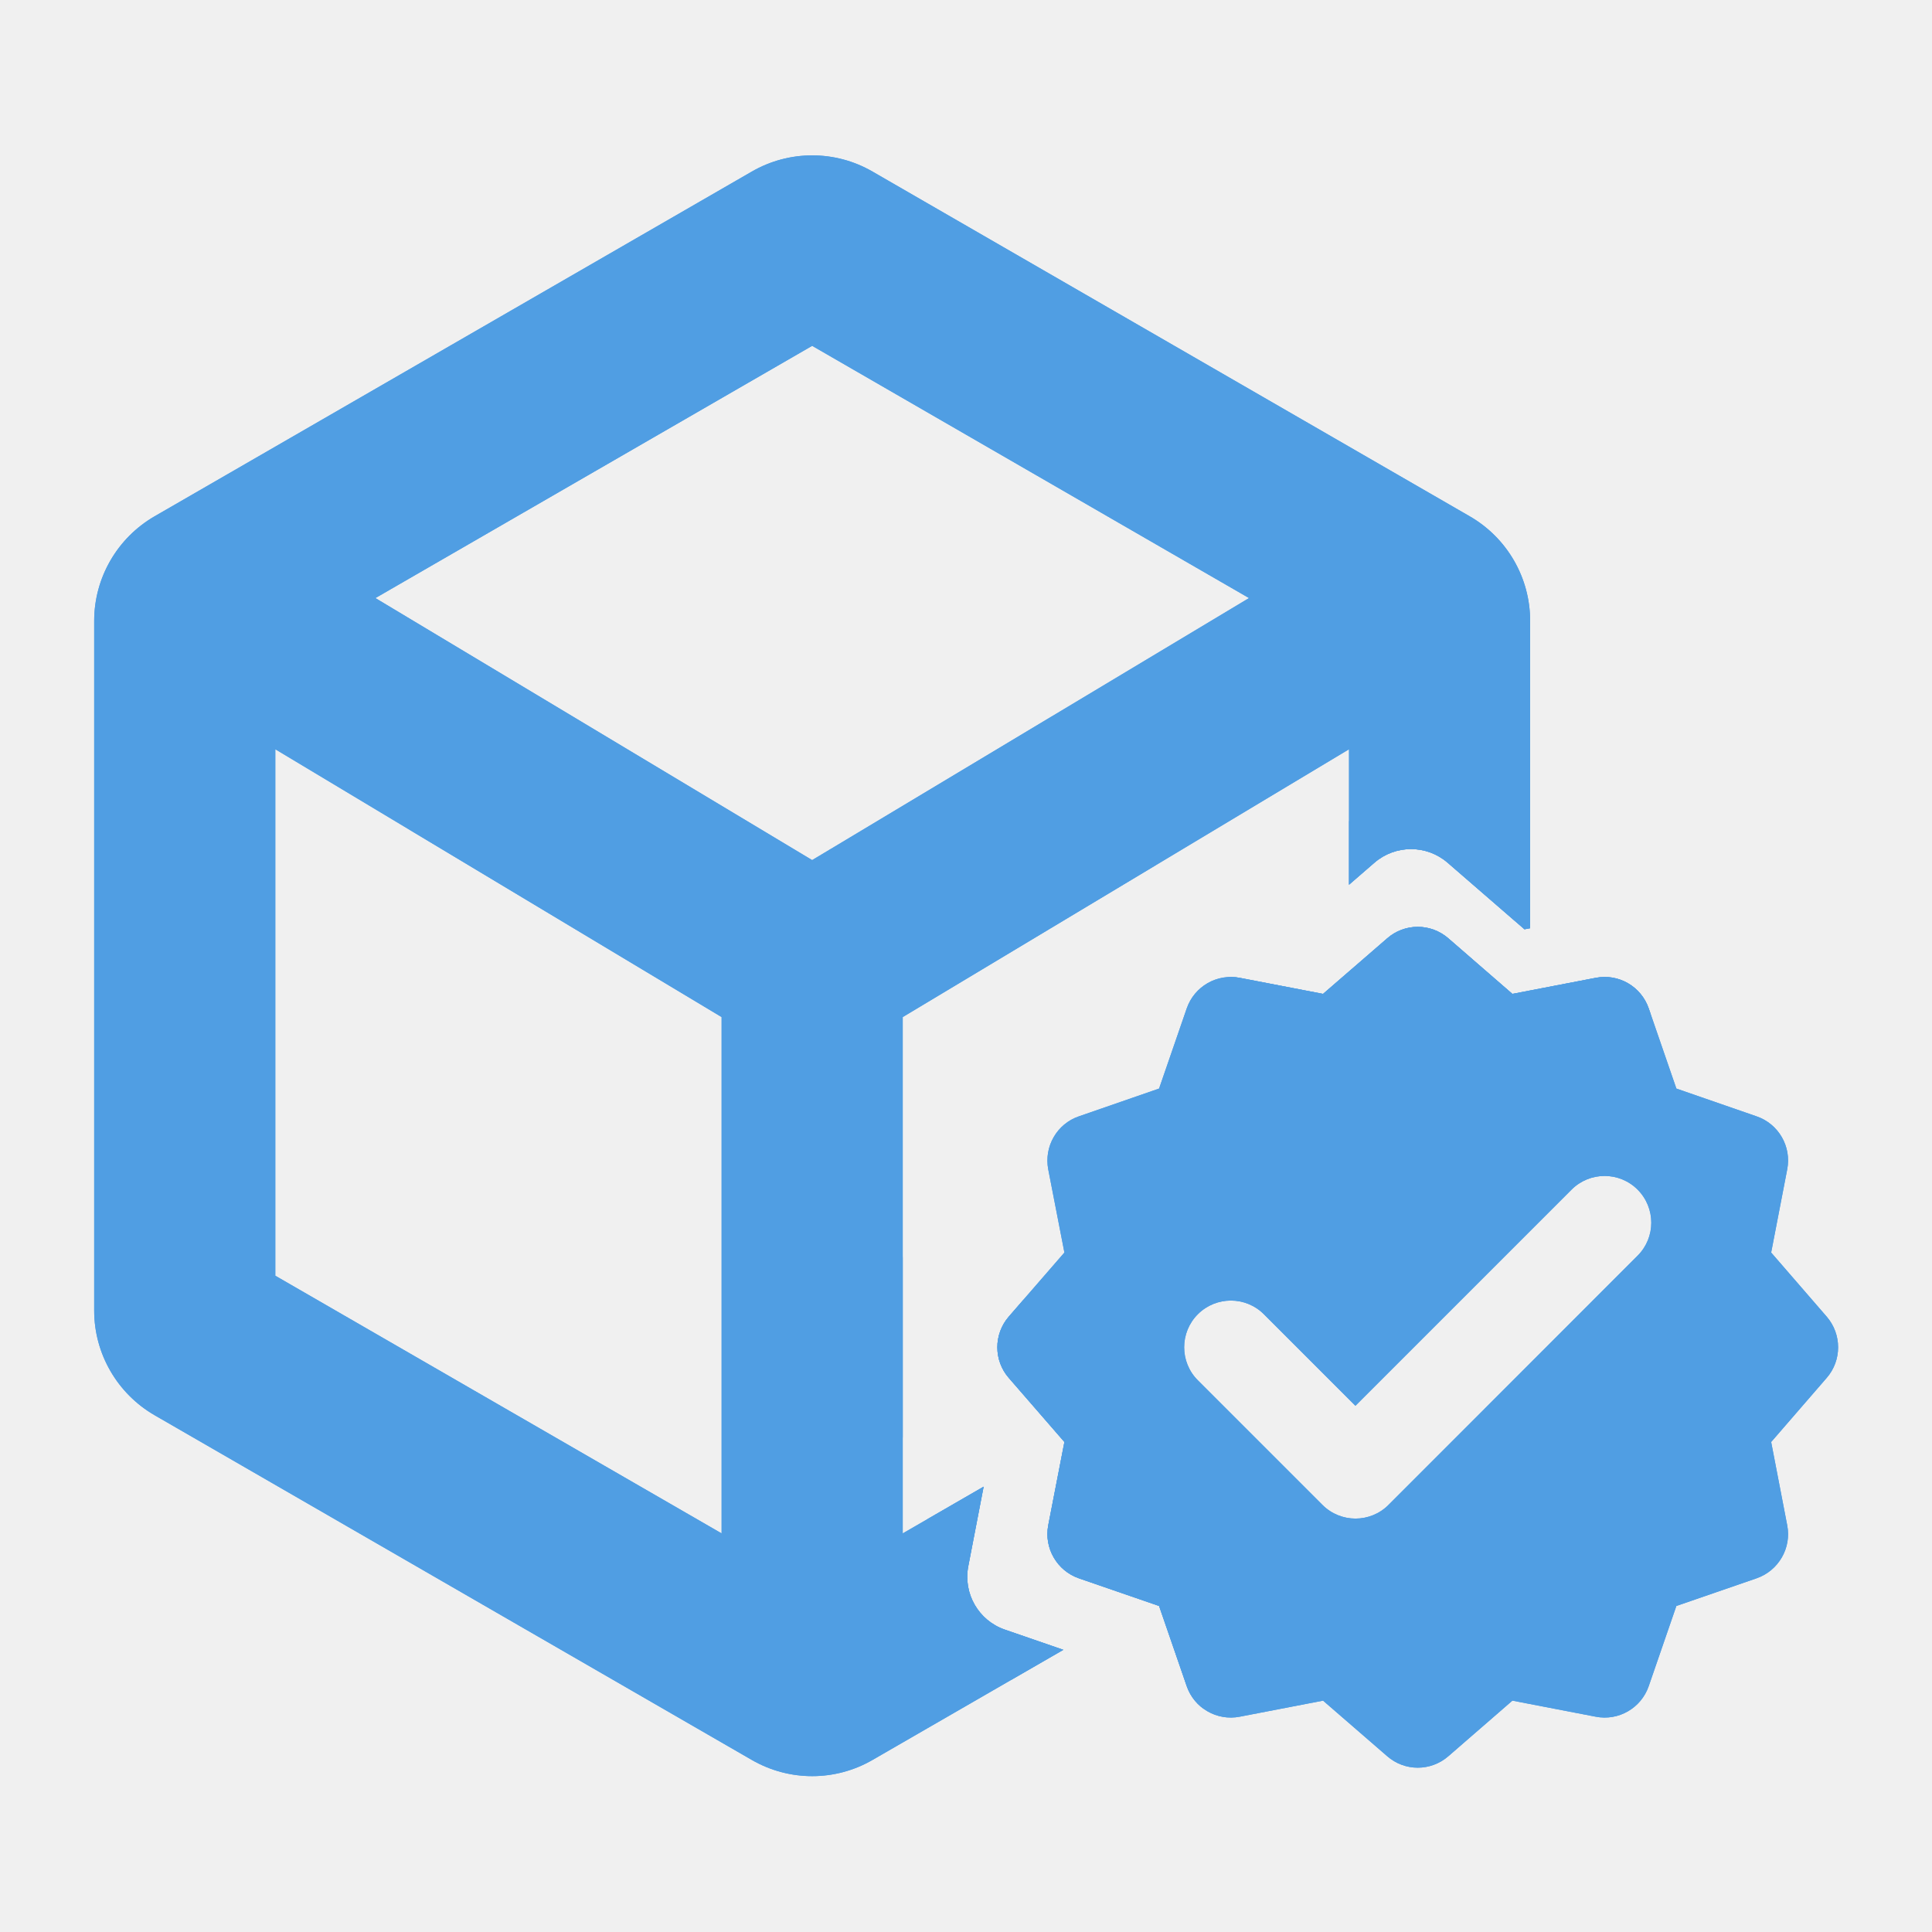
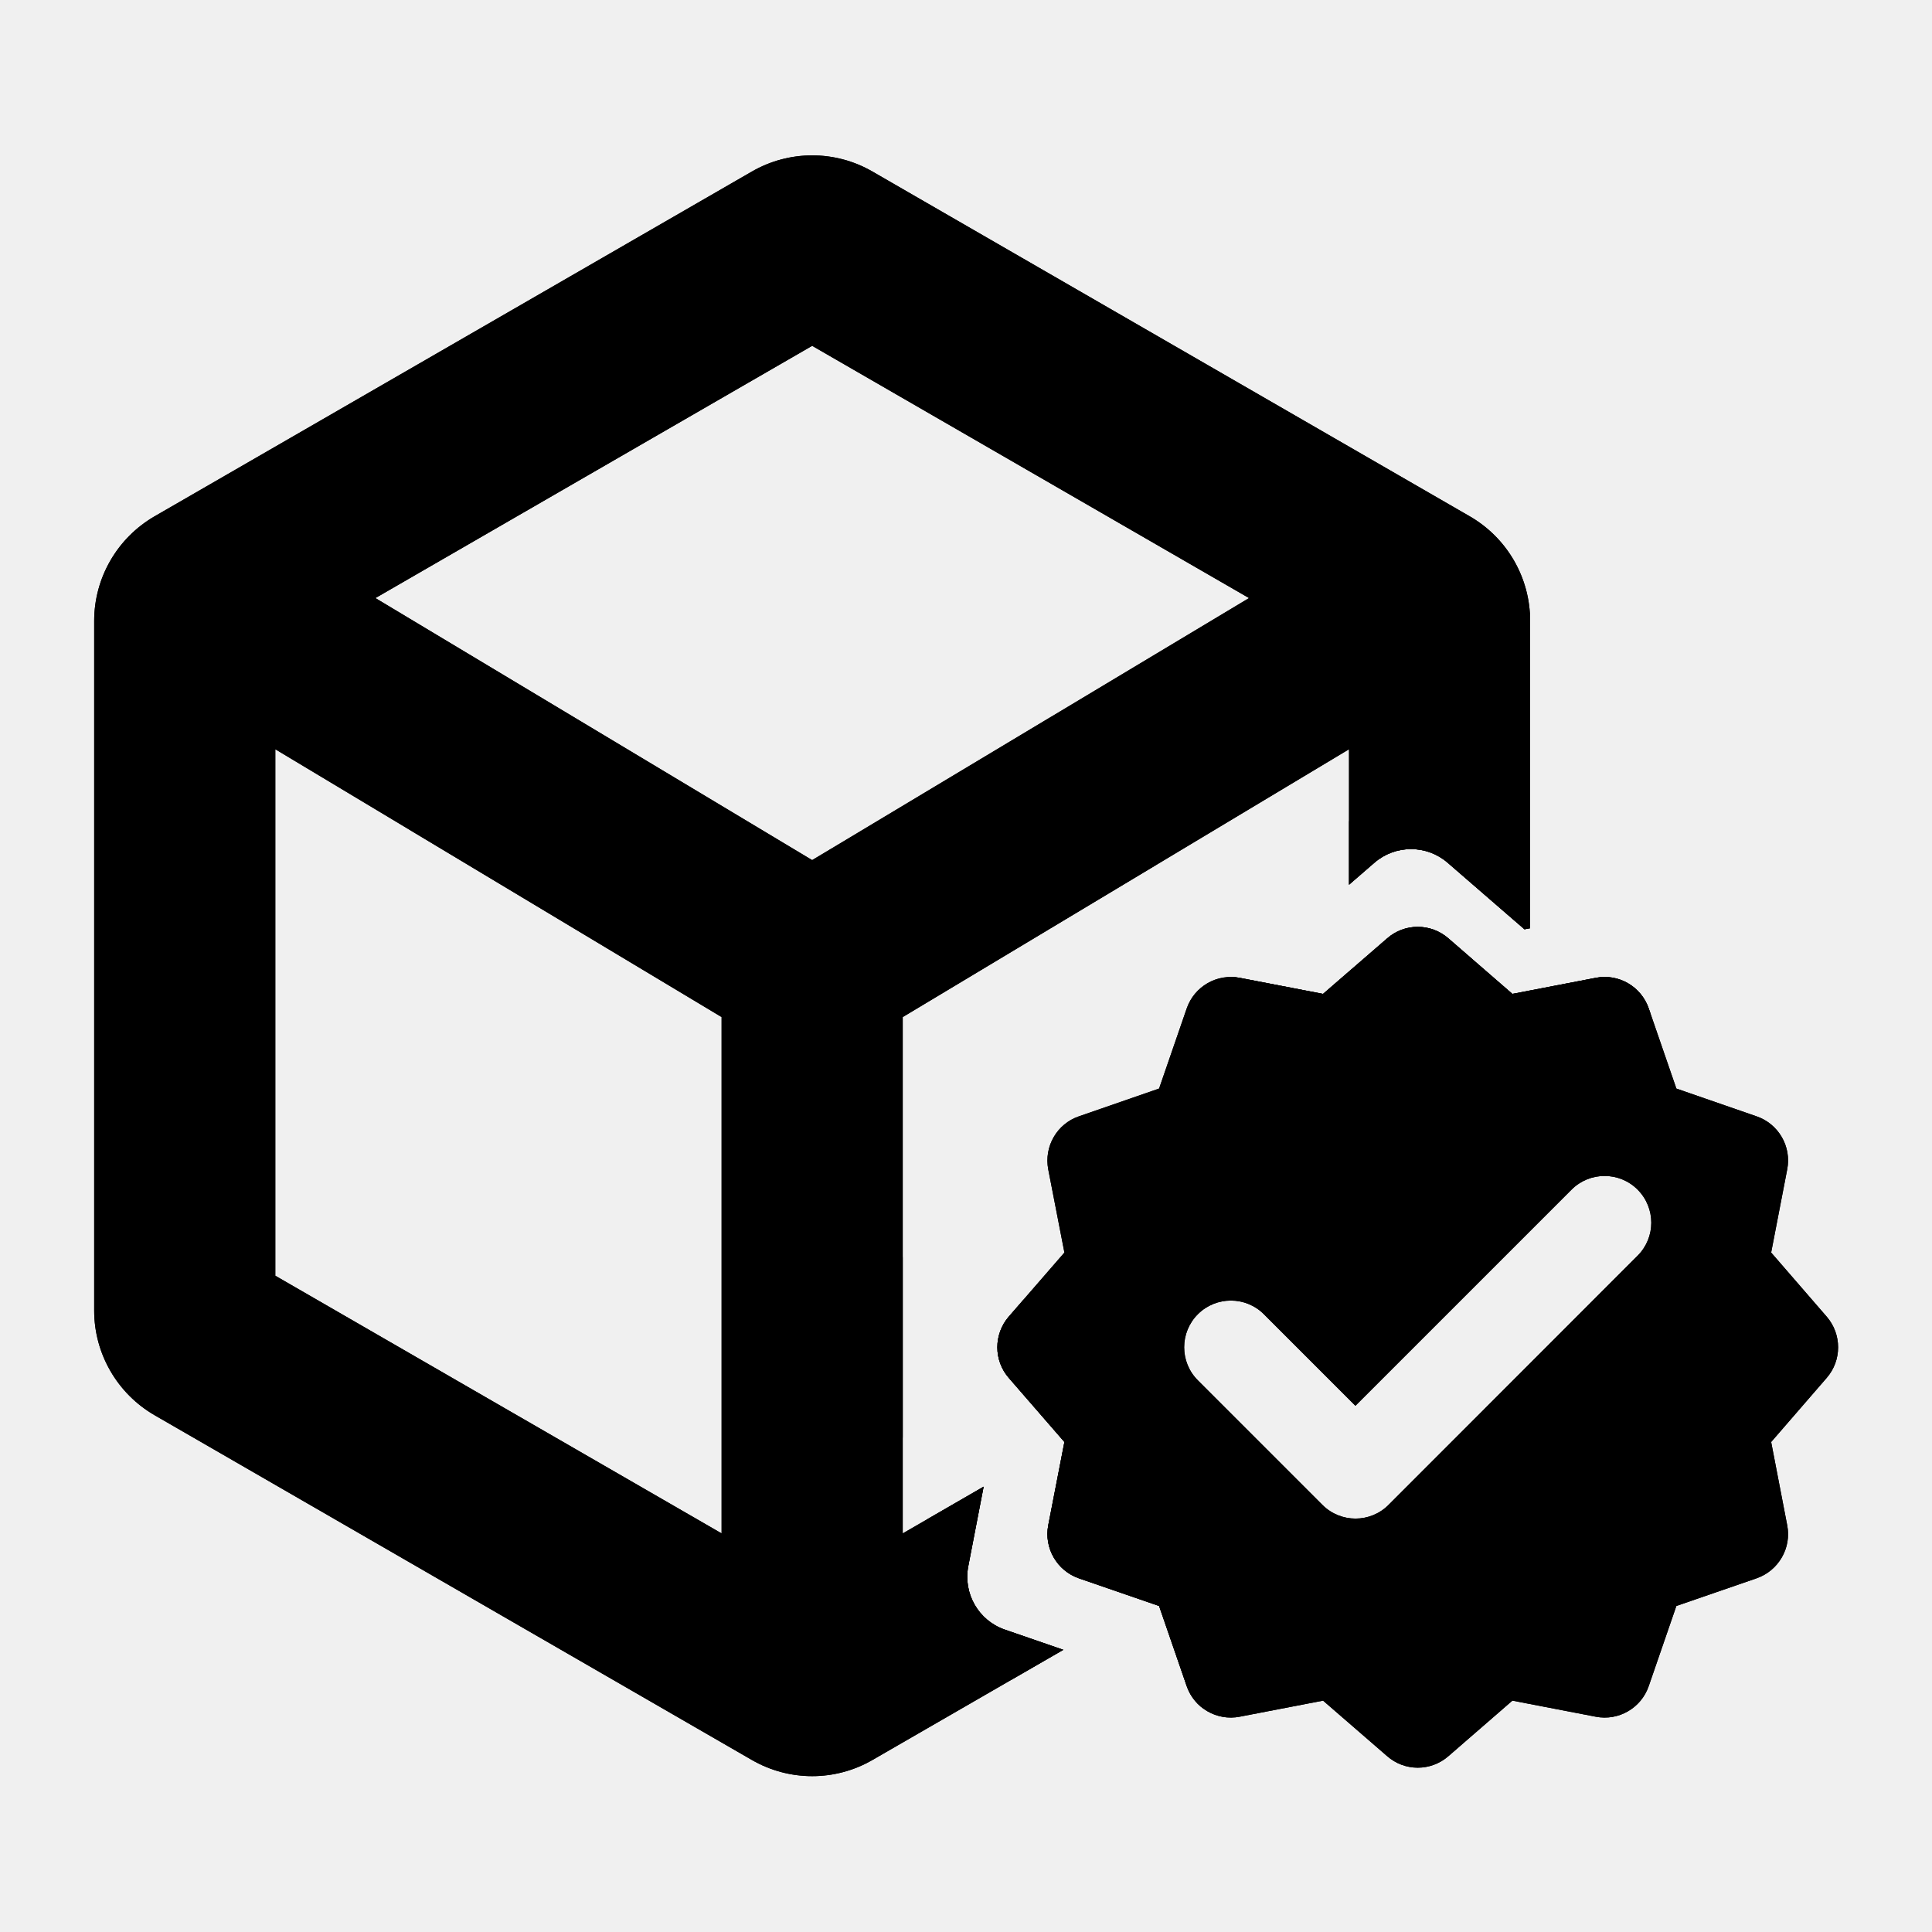
<svg xmlns="http://www.w3.org/2000/svg" viewBox="0 0 16 16" fill="none">
-   <path fill-rule="evenodd" clip-rule="evenodd" d="M6.226 1.421C6.536 1.242 6.917 1.242 7.226 1.421L12.172 4.276C12.482 4.455 12.672 4.785 12.672 5.142V7.687L12.625 7.696L11.989 7.145C11.815 6.994 11.556 6.994 11.382 7.145L11.172 7.327V6.205L7.476 8.423V12.699L8.146 12.312L8.019 12.97C7.975 13.197 8.104 13.421 8.322 13.496L8.806 13.663L7.226 14.575C6.917 14.754 6.536 14.754 6.226 14.575L1.28 11.72C0.971 11.541 0.78 11.211 0.78 10.854V5.142C0.78 4.785 0.971 4.455 1.28 4.276L6.226 1.421ZM2.28 10.565V6.205L5.976 8.423V12.699L2.28 10.565ZM6.726 2.864L10.344 4.953L6.726 7.123L3.109 4.953L6.726 2.864Z" fill="#509EE3" />
-   <path fill-rule="evenodd" clip-rule="evenodd" d="M11.995 7.771C11.849 7.644 11.633 7.644 11.488 7.771L10.957 8.231L10.267 8.098C10.078 8.061 9.891 8.169 9.828 8.351L9.599 9.015L8.935 9.245C8.753 9.307 8.645 9.495 8.681 9.684L8.815 10.373L8.354 10.904C8.228 11.05 8.228 11.266 8.354 11.411L8.815 11.942L8.681 12.632C8.645 12.82 8.753 13.008 8.935 13.071L9.599 13.3L9.828 13.964C9.891 14.146 10.078 14.254 10.267 14.217L10.957 14.084L11.488 14.544C11.633 14.671 11.849 14.671 11.995 14.544L12.525 14.084L13.215 14.217C13.404 14.254 13.591 14.146 13.654 13.964L13.883 13.3L14.547 13.071C14.729 13.008 14.838 12.82 14.801 12.632L14.668 11.942L15.128 11.411C15.254 11.266 15.254 11.05 15.128 10.904L14.668 10.373L14.801 9.684C14.838 9.495 14.729 9.307 14.547 9.245L13.883 9.015L13.654 8.351C13.591 8.169 13.404 8.061 13.215 8.098L12.525 8.231L11.995 7.771ZM13.562 9.852C13.713 10.004 13.713 10.248 13.562 10.399L11.499 12.463C11.348 12.614 11.103 12.614 10.952 12.463L9.92 11.431C9.769 11.28 9.769 11.035 9.92 10.884C10.071 10.733 10.316 10.733 10.467 10.884L11.225 11.642L13.015 9.852C13.166 9.701 13.411 9.701 13.562 9.852Z" fill="#509EE3" />
+   <path fill-rule="evenodd" clip-rule="evenodd" d="M6.226 1.421C6.536 1.242 6.917 1.242 7.226 1.421L12.172 4.276C12.482 4.455 12.672 4.785 12.672 5.142V7.687L12.625 7.696L11.989 7.145C11.815 6.994 11.556 6.994 11.382 7.145L11.172 7.327V6.205L7.476 8.423V12.699L8.146 12.312L8.019 12.97C7.975 13.197 8.104 13.421 8.322 13.496L8.806 13.663L7.226 14.575C6.917 14.754 6.536 14.754 6.226 14.575L1.28 11.72C0.971 11.541 0.78 11.211 0.78 10.854V5.142C0.78 4.785 0.971 4.455 1.28 4.276L6.226 1.421ZM2.28 10.565V6.205L5.976 8.423V12.699L2.28 10.565ZM6.726 2.864L10.344 4.953L6.726 7.123L3.109 4.953L6.726 2.864Z" fill="currentcolor" />
+   <path fill-rule="evenodd" clip-rule="evenodd" d="M11.995 7.771C11.849 7.644 11.633 7.644 11.488 7.771L10.957 8.231L10.267 8.098C10.078 8.061 9.891 8.169 9.828 8.351L9.599 9.015L8.935 9.245C8.753 9.307 8.645 9.495 8.681 9.684L8.815 10.373L8.354 10.904C8.228 11.05 8.228 11.266 8.354 11.411L8.815 11.942L8.681 12.632C8.645 12.82 8.753 13.008 8.935 13.071L9.599 13.3L9.828 13.964C9.891 14.146 10.078 14.254 10.267 14.217L10.957 14.084L11.488 14.544C11.633 14.671 11.849 14.671 11.995 14.544L12.525 14.084L13.215 14.217C13.404 14.254 13.591 14.146 13.654 13.964L13.883 13.3L14.547 13.071C14.729 13.008 14.838 12.82 14.801 12.632L14.668 11.942L15.128 11.411C15.254 11.266 15.254 11.05 15.128 10.904L14.668 10.373L14.801 9.684C14.838 9.495 14.729 9.307 14.547 9.245L13.883 9.015L13.654 8.351C13.591 8.169 13.404 8.061 13.215 8.098L12.525 8.231L11.995 7.771ZM13.562 9.852C13.713 10.004 13.713 10.248 13.562 10.399L11.499 12.463C11.348 12.614 11.103 12.614 10.952 12.463L9.92 11.431C9.769 11.28 9.769 11.035 9.92 10.884C10.071 10.733 10.316 10.733 10.467 10.884L11.225 11.642L13.015 9.852C13.166 9.701 13.411 9.701 13.562 9.852Z" fill="currentcolor" />
  <mask id="mask0_1054_4923" style="mask-type:luminance" maskUnits="userSpaceOnUse" x="0" y="1" width="16" height="14">
    <path fill-rule="evenodd" clip-rule="evenodd" d="M6.226 1.421C6.536 1.242 6.917 1.242 7.226 1.421L12.172 4.276C12.482 4.455 12.672 4.785 12.672 5.142V7.687L12.625 7.696L11.989 7.145C11.815 6.994 11.556 6.994 11.382 7.145L11.172 7.327V6.205L7.476 8.423V12.699L8.146 12.312L8.019 12.97C7.975 13.197 8.104 13.421 8.322 13.496L8.806 13.663L7.226 14.575C6.917 14.754 6.536 14.754 6.226 14.575L1.28 11.72C0.971 11.541 0.78 11.211 0.78 10.854V5.142C0.78 4.785 0.971 4.455 1.28 4.276L6.226 1.421ZM2.28 10.565V6.205L5.976 8.423V12.699L2.28 10.565ZM6.726 2.864L10.344 4.953L6.726 7.123L3.109 4.953L6.726 2.864Z" fill="white" />
    <path fill-rule="evenodd" clip-rule="evenodd" d="M11.995 7.771C11.849 7.644 11.633 7.644 11.488 7.771L10.957 8.231L10.267 8.098C10.078 8.061 9.891 8.169 9.828 8.351L9.599 9.015L8.935 9.245C8.753 9.307 8.645 9.495 8.681 9.684L8.815 10.373L8.354 10.904C8.228 11.05 8.228 11.266 8.354 11.411L8.815 11.942L8.681 12.632C8.645 12.82 8.753 13.008 8.935 13.071L9.599 13.3L9.828 13.964C9.891 14.146 10.078 14.254 10.267 14.217L10.957 14.084L11.488 14.544C11.633 14.671 11.849 14.671 11.995 14.544L12.525 14.084L13.215 14.217C13.404 14.254 13.591 14.146 13.654 13.964L13.883 13.3L14.547 13.071C14.729 13.008 14.838 12.82 14.801 12.632L14.668 11.942L15.128 11.411C15.254 11.266 15.254 11.05 15.128 10.904L14.668 10.373L14.801 9.684C14.838 9.495 14.729 9.307 14.547 9.245L13.883 9.015L13.654 8.351C13.591 8.169 13.404 8.061 13.215 8.098L12.525 8.231L11.995 7.771ZM13.562 9.852C13.713 10.004 13.713 10.248 13.562 10.399L11.499 12.463C11.348 12.614 11.103 12.614 10.952 12.463L9.92 11.431C9.769 11.28 9.769 11.035 9.92 10.884C10.071 10.733 10.316 10.733 10.467 10.884L11.225 11.642L13.015 9.852C13.166 9.701 13.411 9.701 13.562 9.852Z" fill="white" />
  </mask>
  <g mask="url(#mask0_1054_4923)">
-     <path fill-rule="evenodd" clip-rule="evenodd" d="M6.226 1.421C6.536 1.242 6.917 1.242 7.226 1.421L12.172 4.276C12.482 4.455 12.672 4.785 12.672 5.142V7.687L12.625 7.696L11.989 7.145C11.815 6.994 11.556 6.994 11.382 7.145L11.172 7.327V6.205L7.476 8.423V12.699L8.146 12.312L8.019 12.97C7.975 13.197 8.104 13.421 8.322 13.496L8.806 13.663L7.226 14.575C6.917 14.754 6.536 14.754 6.226 14.575L1.28 11.72C0.971 11.541 0.78 11.211 0.78 10.854V5.142C0.78 4.785 0.971 4.455 1.28 4.276L6.226 1.421ZM2.28 10.565V6.205L5.976 8.423V12.699L2.28 10.565ZM6.726 2.864L10.344 4.953L6.726 7.123L3.109 4.953L6.726 2.864Z" stroke="#509EE3" stroke-width="2" />
+     <path fill-rule="evenodd" clip-rule="evenodd" d="M6.226 1.421C6.536 1.242 6.917 1.242 7.226 1.421L12.172 4.276C12.482 4.455 12.672 4.785 12.672 5.142V7.687L12.625 7.696L11.989 7.145C11.815 6.994 11.556 6.994 11.382 7.145L11.172 7.327V6.205L7.476 8.423V12.699L8.146 12.312L8.019 12.97C7.975 13.197 8.104 13.421 8.322 13.496L8.806 13.663L7.226 14.575C6.917 14.754 6.536 14.754 6.226 14.575L1.28 11.72C0.971 11.541 0.78 11.211 0.78 10.854V5.142C0.78 4.785 0.971 4.455 1.28 4.276L6.226 1.421ZM2.28 10.565V6.205L5.976 8.423V12.699L2.28 10.565ZM6.726 2.864L10.344 4.953L6.726 7.123L3.109 4.953L6.726 2.864Z" stroke="currentcolor" stroke-width="2" />
  </g>
  <mask id="mask1_1054_4923" style="mask-type:luminance" maskUnits="userSpaceOnUse" x="0" y="1" width="16" height="14">
    <path fill-rule="evenodd" clip-rule="evenodd" d="M6.226 1.421C6.536 1.242 6.917 1.242 7.226 1.421L12.172 4.276C12.482 4.455 12.672 4.785 12.672 5.142V7.687L12.625 7.696L11.989 7.145C11.815 6.994 11.556 6.994 11.382 7.145L11.172 7.327V6.205L7.476 8.423V12.699L8.146 12.312L8.019 12.97C7.975 13.197 8.104 13.421 8.322 13.496L8.806 13.663L7.226 14.575C6.917 14.754 6.536 14.754 6.226 14.575L1.28 11.72C0.971 11.541 0.78 11.211 0.78 10.854V5.142C0.78 4.785 0.971 4.455 1.28 4.276L6.226 1.421ZM2.28 10.565V6.205L5.976 8.423V12.699L2.28 10.565ZM6.726 2.864L10.344 4.953L6.726 7.123L3.109 4.953L6.726 2.864Z" fill="white" />
    <path fill-rule="evenodd" clip-rule="evenodd" d="M11.995 7.771C11.849 7.644 11.633 7.644 11.488 7.771L10.957 8.231L10.267 8.098C10.078 8.061 9.891 8.169 9.828 8.351L9.599 9.015L8.935 9.245C8.753 9.307 8.645 9.495 8.681 9.684L8.815 10.373L8.354 10.904C8.228 11.05 8.228 11.266 8.354 11.411L8.815 11.942L8.681 12.632C8.645 12.82 8.753 13.008 8.935 13.071L9.599 13.3L9.828 13.964C9.891 14.146 10.078 14.254 10.267 14.217L10.957 14.084L11.488 14.544C11.633 14.671 11.849 14.671 11.995 14.544L12.525 14.084L13.215 14.217C13.404 14.254 13.591 14.146 13.654 13.964L13.883 13.3L14.547 13.071C14.729 13.008 14.838 12.82 14.801 12.632L14.668 11.942L15.128 11.411C15.254 11.266 15.254 11.05 15.128 10.904L14.668 10.373L14.801 9.684C14.838 9.495 14.729 9.307 14.547 9.245L13.883 9.015L13.654 8.351C13.591 8.169 13.404 8.061 13.215 8.098L12.525 8.231L11.995 7.771ZM13.562 9.852C13.713 10.004 13.713 10.248 13.562 10.399L11.499 12.463C11.348 12.614 11.103 12.614 10.952 12.463L9.92 11.431C9.769 11.28 9.769 11.035 9.92 10.884C10.071 10.733 10.316 10.733 10.467 10.884L11.225 11.642L13.015 9.852C13.166 9.701 13.411 9.701 13.562 9.852Z" fill="white" />
  </mask>
  <g mask="url(#mask1_1054_4923)">
-     <path fill-rule="evenodd" clip-rule="evenodd" d="M11.995 7.771C11.849 7.644 11.633 7.644 11.488 7.771L10.957 8.231L10.267 8.098C10.078 8.061 9.891 8.169 9.828 8.351L9.599 9.015L8.935 9.245C8.753 9.307 8.645 9.495 8.681 9.684L8.815 10.373L8.354 10.904C8.228 11.05 8.228 11.266 8.354 11.411L8.815 11.942L8.681 12.632C8.645 12.82 8.753 13.008 8.935 13.071L9.599 13.3L9.828 13.964C9.891 14.146 10.078 14.254 10.267 14.217L10.957 14.084L11.488 14.544C11.633 14.671 11.849 14.671 11.995 14.544L12.525 14.084L13.215 14.217C13.404 14.254 13.591 14.146 13.654 13.964L13.883 13.3L14.547 13.071C14.729 13.008 14.838 12.82 14.801 12.632L14.668 11.942L15.128 11.411C15.254 11.266 15.254 11.05 15.128 10.904L14.668 10.373L14.801 9.684C14.838 9.495 14.729 9.307 14.547 9.245L13.883 9.015L13.654 8.351C13.591 8.169 13.404 8.061 13.215 8.098L12.525 8.231L11.995 7.771ZM13.562 9.852C13.713 10.004 13.713 10.248 13.562 10.399L11.499 12.463C11.348 12.614 11.103 12.614 10.952 12.463L9.92 11.431C9.769 11.28 9.769 11.035 9.92 10.884C10.071 10.733 10.316 10.733 10.467 10.884L11.225 11.642L13.015 9.852C13.166 9.701 13.411 9.701 13.562 9.852Z" stroke="#509EE3" stroke-width="2" />
+     <path fill-rule="evenodd" clip-rule="evenodd" d="M11.995 7.771C11.849 7.644 11.633 7.644 11.488 7.771L10.957 8.231L10.267 8.098C10.078 8.061 9.891 8.169 9.828 8.351L9.599 9.015L8.935 9.245C8.753 9.307 8.645 9.495 8.681 9.684L8.815 10.373L8.354 10.904C8.228 11.05 8.228 11.266 8.354 11.411L8.815 11.942L8.681 12.632C8.645 12.82 8.753 13.008 8.935 13.071L9.599 13.3L9.828 13.964C9.891 14.146 10.078 14.254 10.267 14.217L10.957 14.084L11.488 14.544C11.633 14.671 11.849 14.671 11.995 14.544L12.525 14.084L13.215 14.217C13.404 14.254 13.591 14.146 13.654 13.964L13.883 13.3L14.547 13.071C14.729 13.008 14.838 12.82 14.801 12.632L14.668 11.942L15.128 11.411C15.254 11.266 15.254 11.05 15.128 10.904L14.668 10.373L14.801 9.684C14.838 9.495 14.729 9.307 14.547 9.245L13.883 9.015L13.654 8.351C13.591 8.169 13.404 8.061 13.215 8.098L12.525 8.231L11.995 7.771ZM13.562 9.852C13.713 10.004 13.713 10.248 13.562 10.399L11.499 12.463C11.348 12.614 11.103 12.614 10.952 12.463L9.92 11.431C9.769 11.28 9.769 11.035 9.92 10.884C10.071 10.733 10.316 10.733 10.467 10.884L11.225 11.642L13.015 9.852C13.166 9.701 13.411 9.701 13.562 9.852Z" stroke="currentcolor" stroke-width="2" />
  </g>
</svg>
